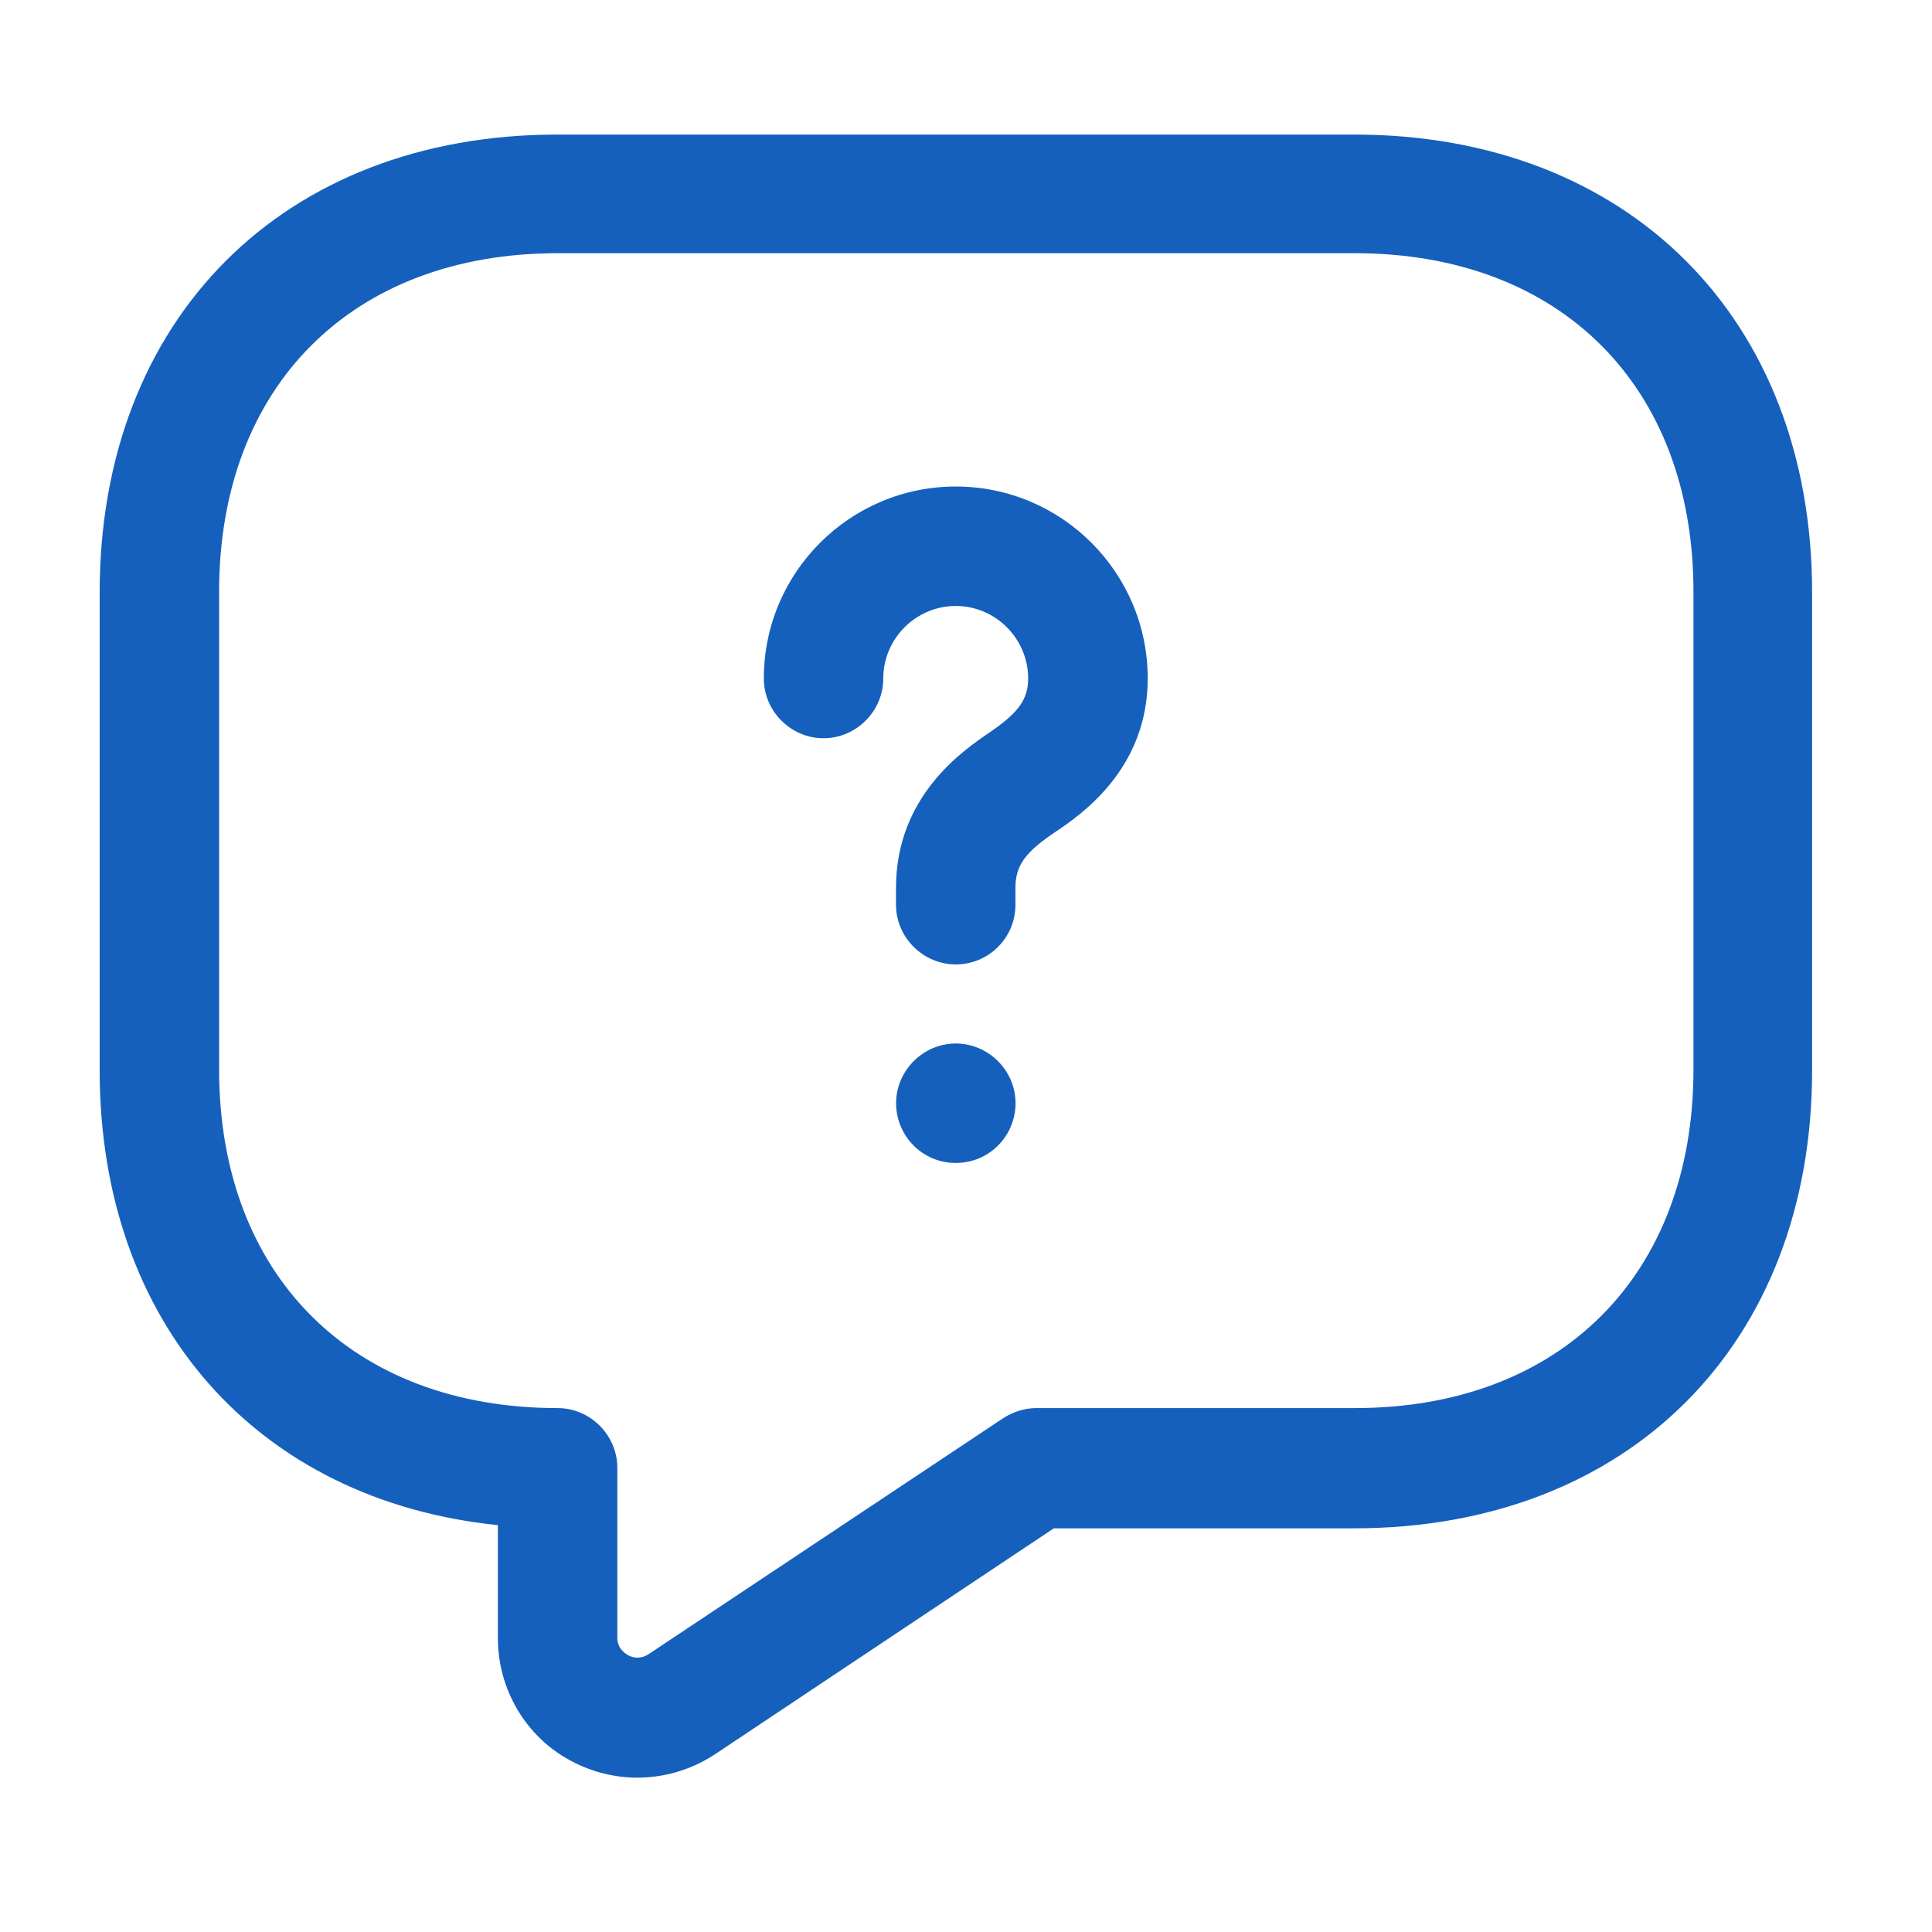
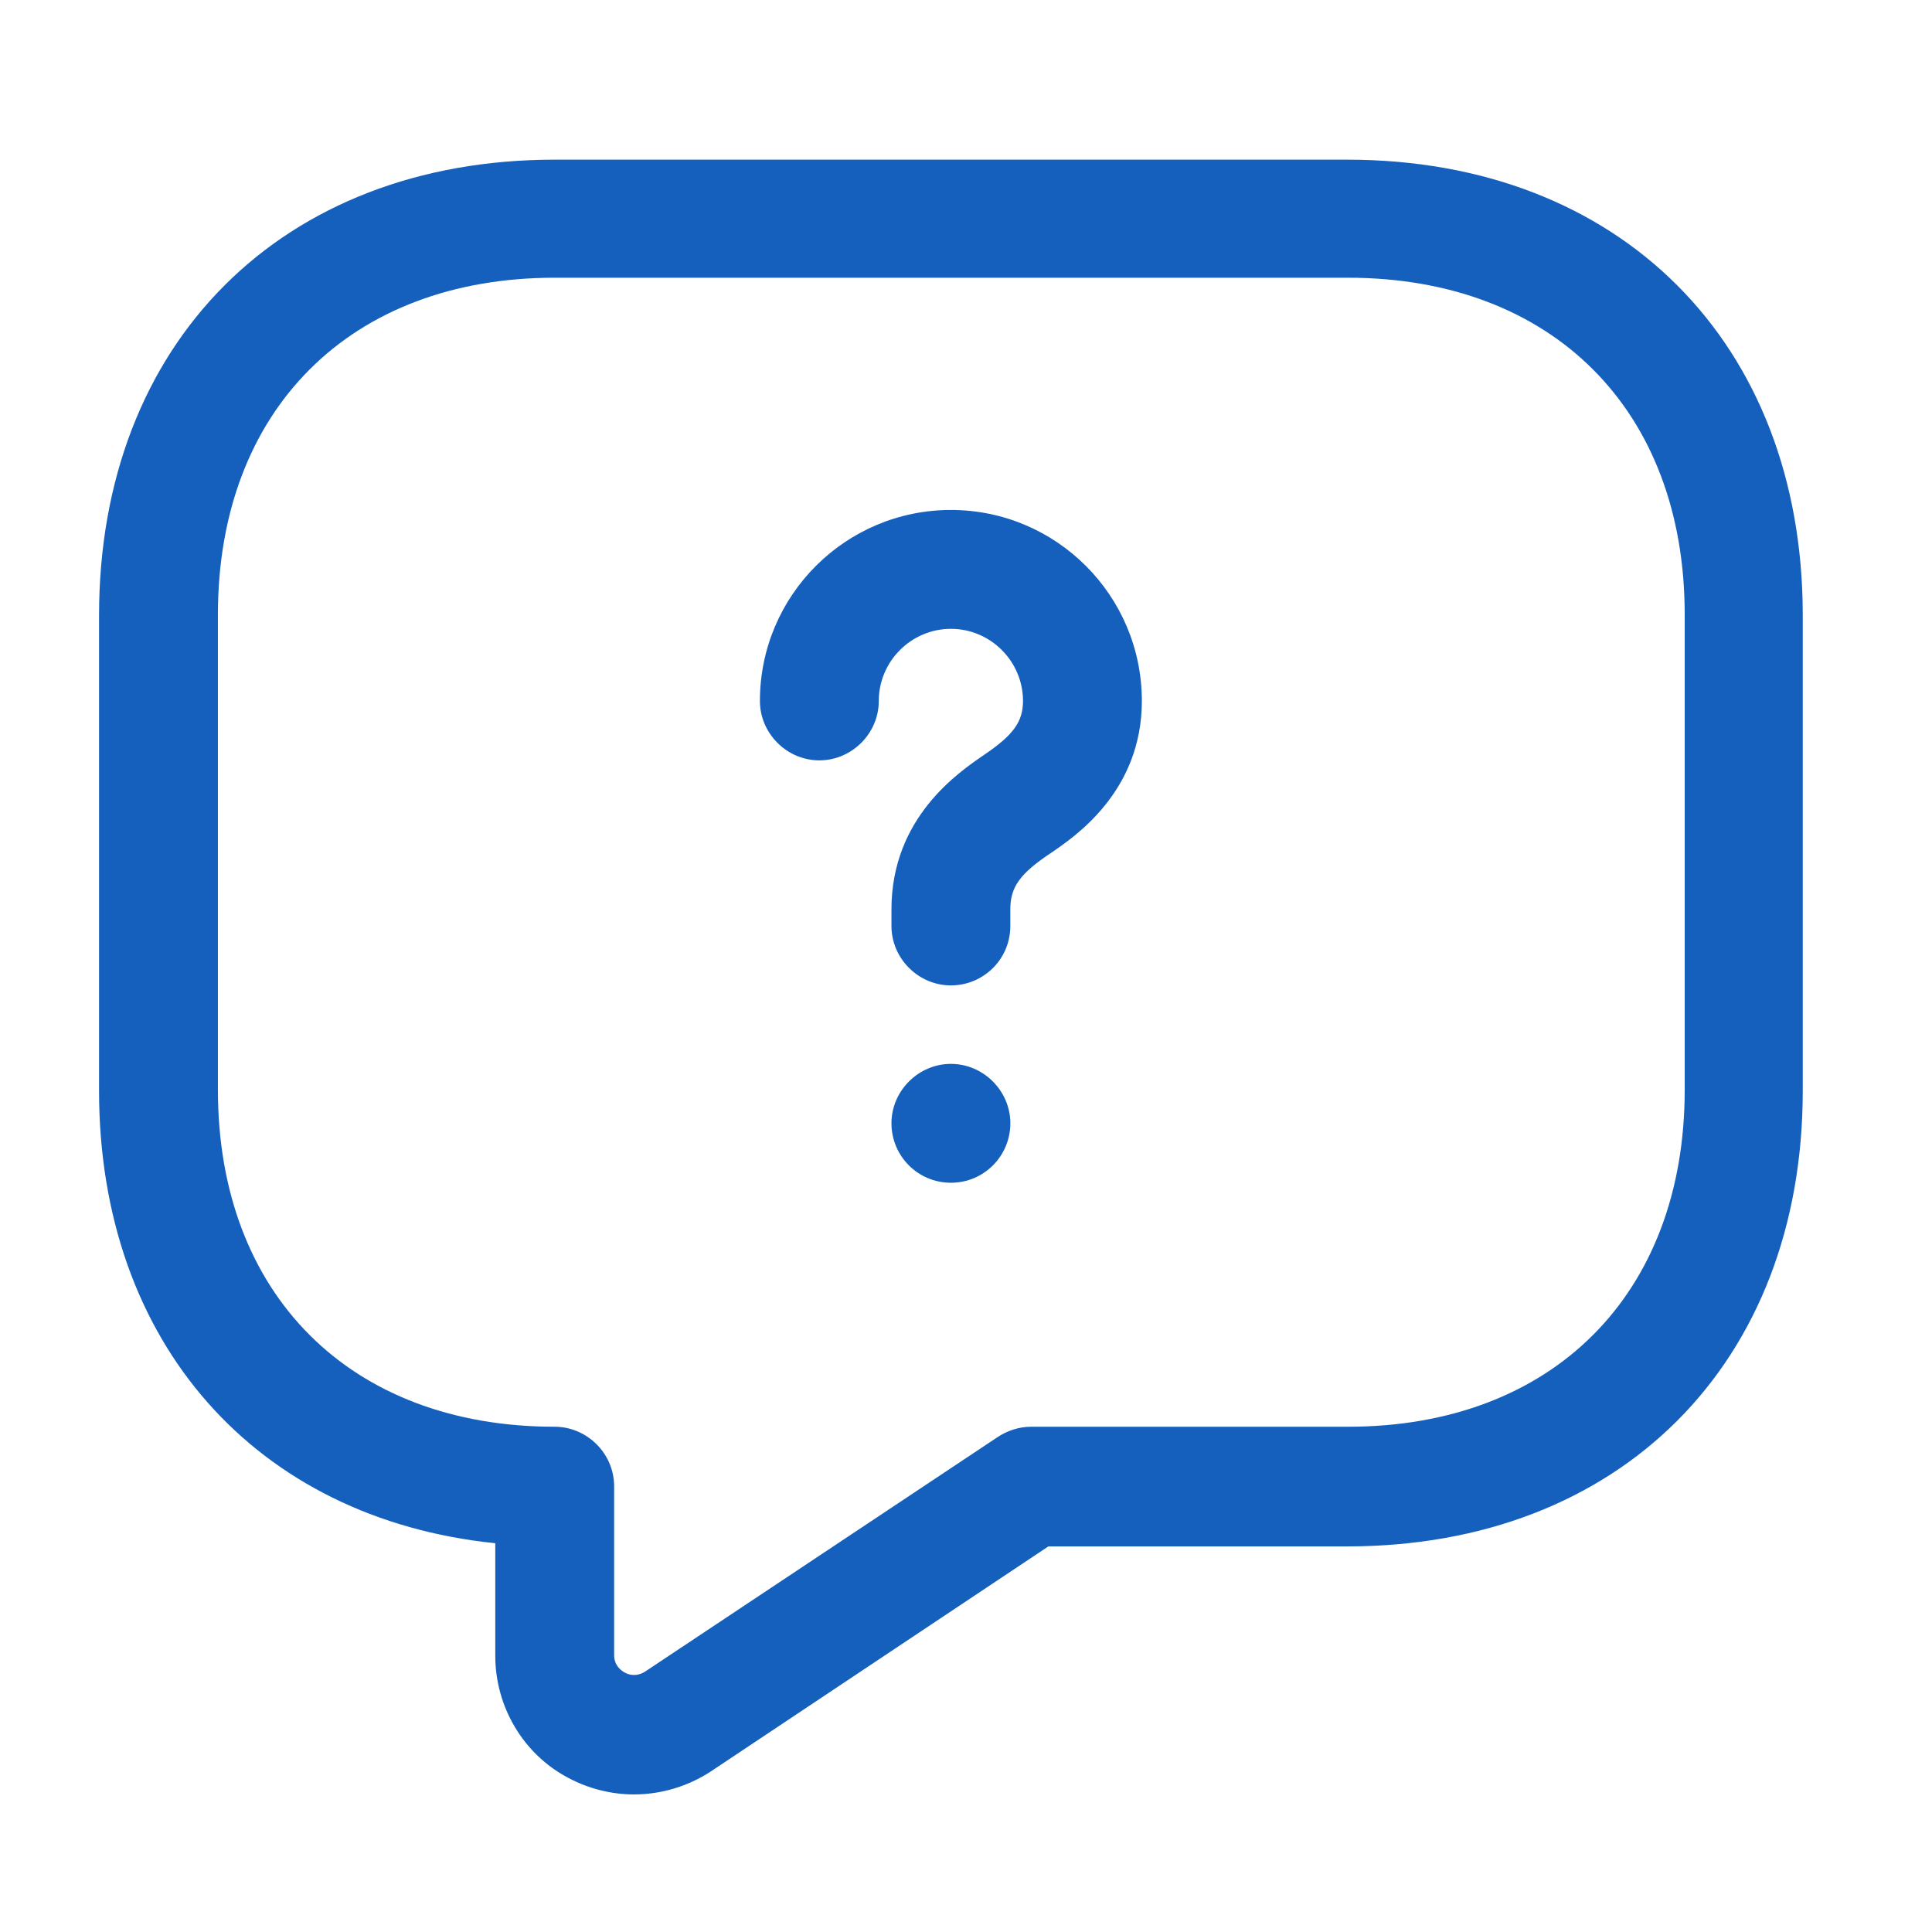
- <svg xmlns="http://www.w3.org/2000/svg" width="17" height="17" viewBox="0 0 17 17" fill="none">
-   <path d="M5.608 15.642C5.411 15.642 5.208 15.593 5.026 15.495C4.626 15.284 4.381 14.864 4.381 14.415V13.42C2.265 13.203 0.877 11.647 0.877 9.418V5.213C0.877 2.803 2.496 1.184 4.907 1.184H11.915C14.326 1.184 15.945 2.803 15.945 5.213V9.418C15.945 11.829 14.326 13.448 11.915 13.448H9.273L6.287 15.439C6.084 15.572 5.846 15.642 5.608 15.642ZM4.907 2.228C3.099 2.228 1.928 3.398 1.928 5.206V9.411C1.928 11.22 3.099 12.39 4.907 12.39C5.194 12.39 5.432 12.628 5.432 12.916V14.408C5.432 14.499 5.488 14.541 5.523 14.562C5.559 14.584 5.629 14.605 5.706 14.556L8.824 12.481C8.909 12.425 9.014 12.39 9.119 12.39H11.922C13.73 12.39 14.901 11.22 14.901 9.411V5.206C14.901 3.398 13.73 2.228 11.922 2.228H4.907Z" fill="#1560BD" />
-   <path d="M8.41 8.486C8.122 8.486 7.884 8.248 7.884 7.961V7.813C7.884 7.001 8.48 6.601 8.704 6.447C8.963 6.272 9.047 6.152 9.047 5.97C9.047 5.62 8.76 5.332 8.41 5.332C8.059 5.332 7.772 5.62 7.772 5.97C7.772 6.258 7.534 6.496 7.246 6.496C6.959 6.496 6.721 6.258 6.721 5.97C6.721 5.038 7.478 4.281 8.41 4.281C9.342 4.281 10.099 5.038 10.099 5.97C10.099 6.769 9.51 7.169 9.293 7.316C9.019 7.498 8.935 7.617 8.935 7.813V7.961C8.935 8.255 8.697 8.486 8.41 8.486Z" fill="#1560BD" />
-   <path d="M8.41 10.233C8.116 10.233 7.885 9.995 7.885 9.707C7.885 9.42 8.123 9.182 8.41 9.182C8.698 9.182 8.936 9.42 8.936 9.707C8.936 9.995 8.705 10.233 8.41 10.233Z" fill="#1560BD" />
+ <svg xmlns="http://www.w3.org/2000/svg" width="48" height="48" viewBox="0 0 48 48" fill="none">
+   <path d="M15.75 44.582C15.199 44.582 14.628 44.444 14.116 44.169C12.994 43.578 12.305 42.397 12.305 41.137V38.341C6.359 37.731 2.461 33.36 2.461 27.099V15.287C2.461 8.515 7.009 3.967 13.781 3.967H33.469C40.241 3.967 44.789 8.515 44.789 15.287V27.099C44.789 33.872 40.241 38.42 33.469 38.42H26.047L17.66 44.011C17.089 44.385 16.419 44.582 15.75 44.582ZM13.781 6.9C8.702 6.9 5.414 10.188 5.414 15.267V27.08C5.414 32.159 8.702 35.447 13.781 35.447C14.588 35.447 15.258 36.117 15.258 36.924V41.117C15.258 41.373 15.415 41.491 15.514 41.55C15.612 41.609 15.809 41.668 16.026 41.531L24.787 35.703C25.023 35.546 25.318 35.447 25.613 35.447H33.489C38.568 35.447 41.856 32.159 41.856 27.08V15.267C41.856 10.188 38.568 6.9 33.489 6.9H13.781Z" fill="#1560BD" />
+   <path d="M23.625 24.482C22.817 24.482 22.148 23.813 22.148 23.006V22.593C22.148 20.309 23.821 19.186 24.451 18.753C25.18 18.261 25.416 17.927 25.416 17.415C25.416 16.43 24.609 15.623 23.625 15.623C22.64 15.623 21.833 16.43 21.833 17.415C21.833 18.222 21.164 18.891 20.356 18.891C19.549 18.891 18.88 18.222 18.88 17.415C18.88 14.796 21.006 12.67 23.625 12.67C26.243 12.67 28.369 14.796 28.369 17.415C28.369 19.659 26.715 20.781 26.105 21.195C25.337 21.706 25.101 22.041 25.101 22.593V23.006C25.101 23.833 24.432 24.482 23.625 24.482Z" fill="#1560BD" />
+   <path d="M23.625 29.385C22.798 29.385 22.148 28.715 22.148 27.908C22.148 27.101 22.818 26.432 23.625 26.432C24.432 26.432 25.102 27.101 25.102 27.908C25.102 28.715 24.452 29.385 23.625 29.385Z" fill="#1560BD" />
</svg>
